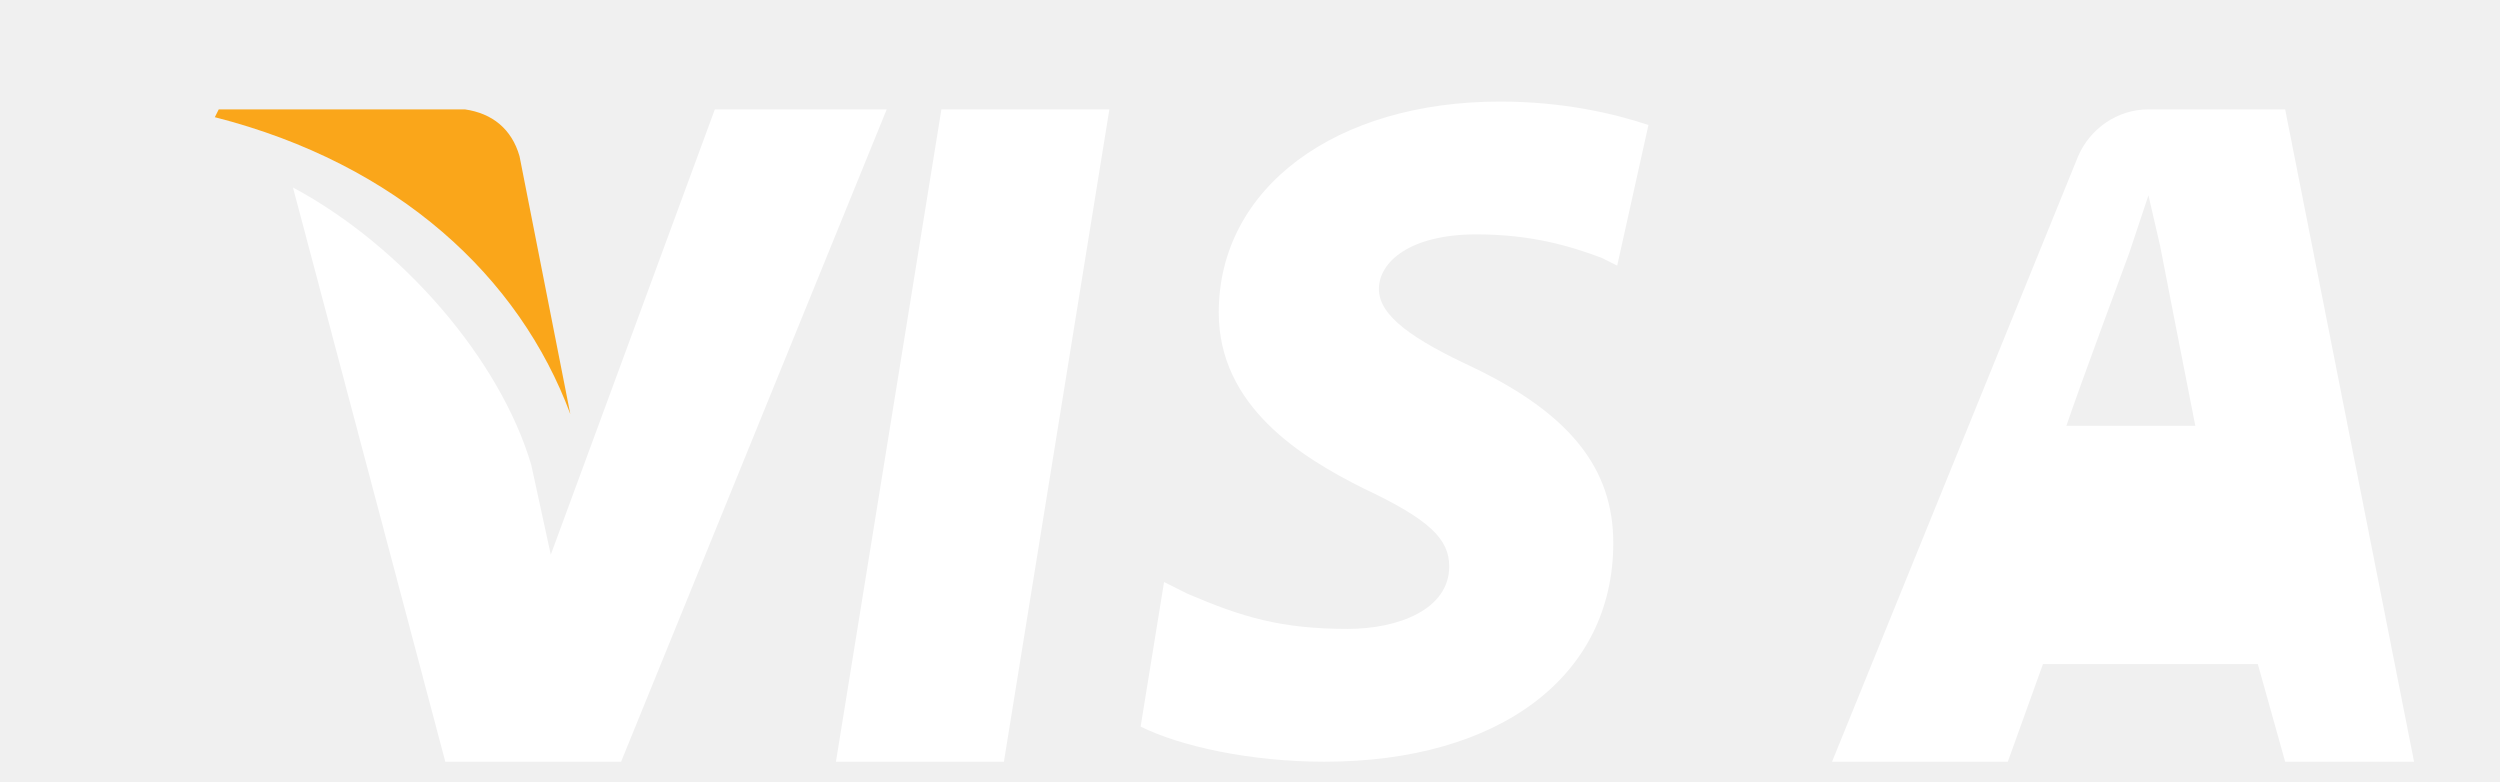
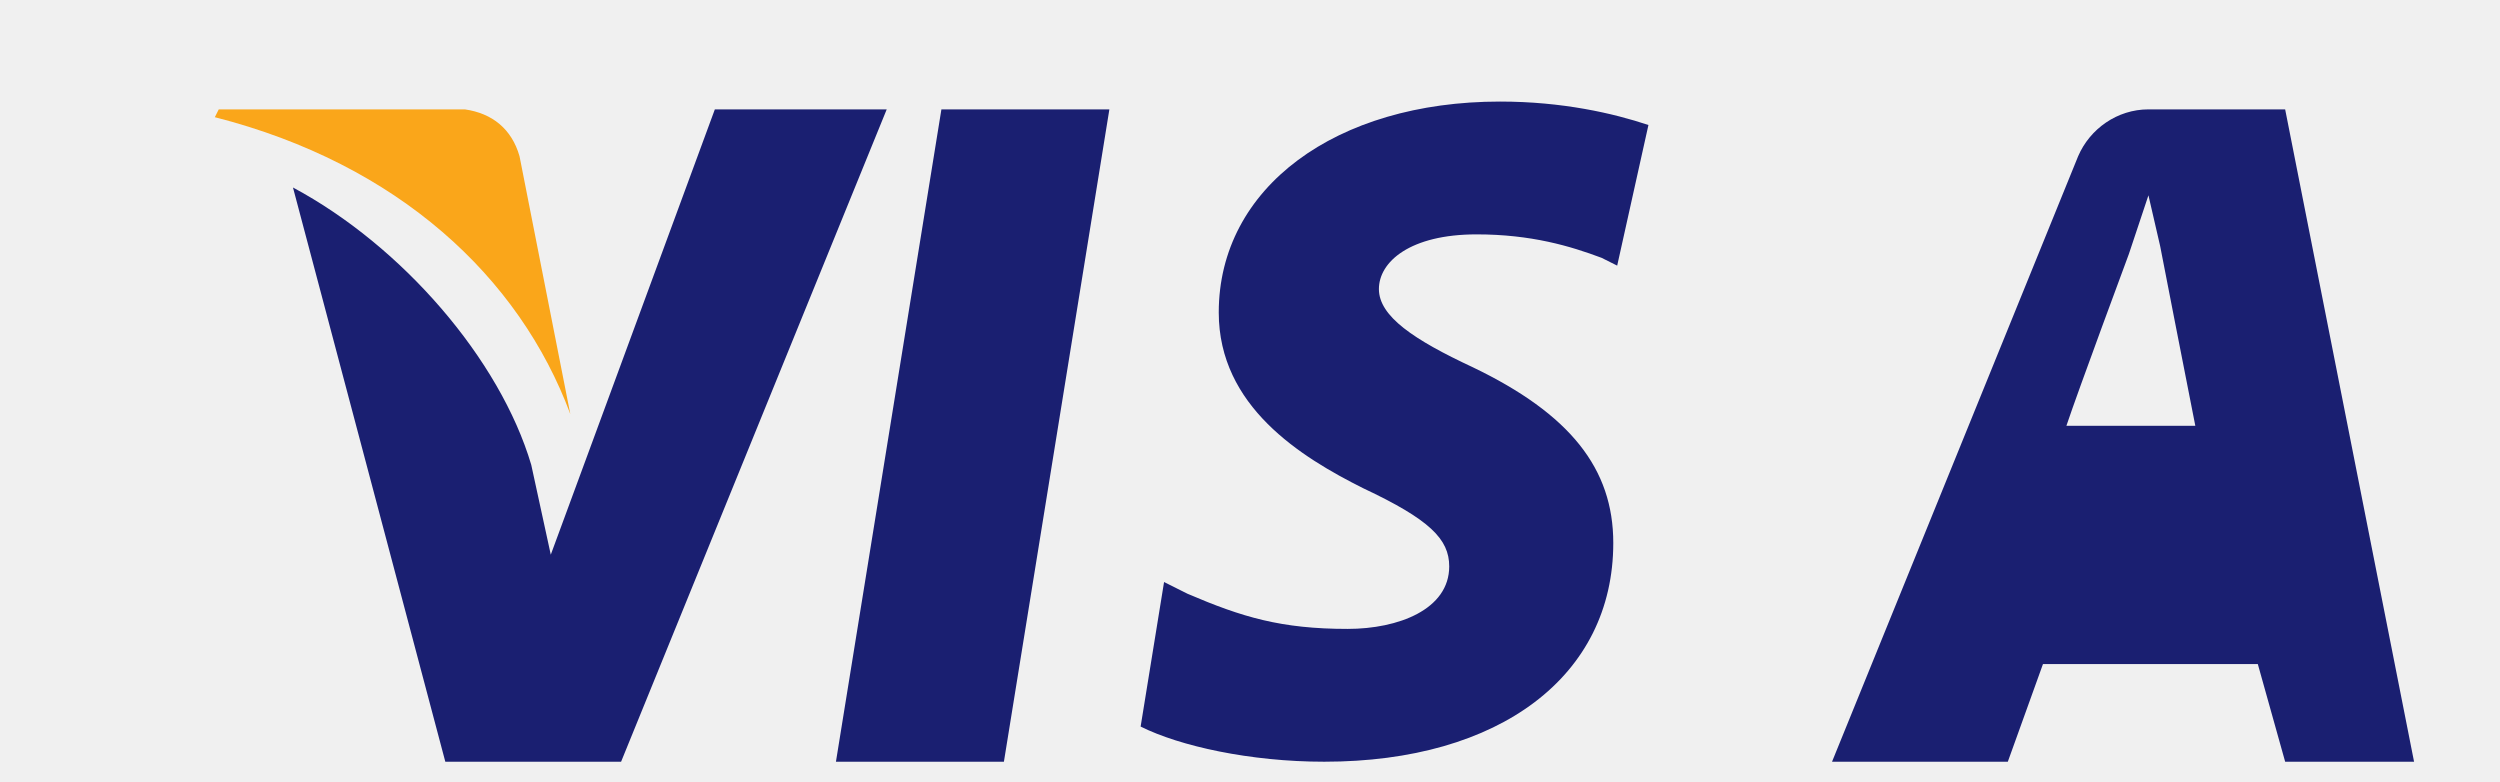
<svg xmlns="http://www.w3.org/2000/svg" viewBox="0 0 64 20" height="20">
-   <path fill="#FFFFFF" d="M25.7 19.5h-4.3l2.7-16.7h4.3l-2.7 16.7zm16.5-16.3c-.9-.3-2.2-.6-3.8-.6-4.2 0-7.2 2.2-7.2 5.4 0 2.4 2.1 3.7 3.7 4.5 1.7.8 2.2 1.3 2.2 2 0 1.1-1.3 1.6-2.6 1.6-1.7 0-2.7-.3-4.1-.9l-.6-.3-.6 3.7c1 .5 2.8.9 4.7.9 4.5 0 7.4-2.2 7.4-5.6 0-1.9-1.1-3.3-3.6-4.5-1.5-.7-2.4-1.3-2.4-2 0-.7.8-1.4 2.5-1.4 1.4 0 2.4.3 3.2.6l.4.2.8-3.6zm10.7 7.7c.3-.9 1.6-4.4 1.6-4.4-.0.0.3-.9.5-1.5l.3 1.3s.7 3.6.9 4.6h-3.3zm5.1 8.6h3.8l-3.3-16.7h-3.5c-.8 0-1.5.5-1.8 1.2l-6.3 15.5h4.5l.9-2.5h5.5l.7 2.5zm-39.7-16.7l-4.2 11.4-.5-2.3c-.8-2.7-3.3-5.6-6.1-7.1l3.9 14.7h4.5l6.8-16.7h-4.4z" />
+   <path fill="#1A1F71" d="M25.7 19.5h-4.3l2.7-16.7h4.3l-2.7 16.7zm16.5-16.3c-.9-.3-2.2-.6-3.8-.6-4.2 0-7.2 2.2-7.2 5.4 0 2.4 2.1 3.7 3.7 4.5 1.7.8 2.2 1.3 2.2 2 0 1.1-1.3 1.6-2.6 1.6-1.7 0-2.7-.3-4.1-.9l-.6-.3-.6 3.7c1 .5 2.8.9 4.7.9 4.5 0 7.4-2.2 7.4-5.6 0-1.9-1.1-3.3-3.6-4.5-1.5-.7-2.4-1.3-2.4-2 0-.7.8-1.4 2.5-1.4 1.4 0 2.4.3 3.2.6l.4.2.8-3.6zm10.7 7.7c.3-.9 1.6-4.4 1.6-4.4-.0.0.3-.9.5-1.5l.3 1.3s.7 3.6.9 4.6h-3.3zm5.1 8.6h3.8l-3.3-16.7h-3.5c-.8 0-1.5.5-1.8 1.2l-6.3 15.5h4.5l.9-2.5h5.5l.7 2.5zm-39.7-16.7l-4.2 11.4-.5-2.3c-.8-2.7-3.3-5.6-6.1-7.1l3.9 14.7h4.5l6.8-16.7h-4.4z" />
  <path fill="#FAA61A" d="M12.4 2.8H5.6L5.5 3c4.7 1.2 7.8 4.1 9.1 7.6l-1.3-6.6c-.2-.7-.7-1.1-1.4-1.2z" />
</svg>
